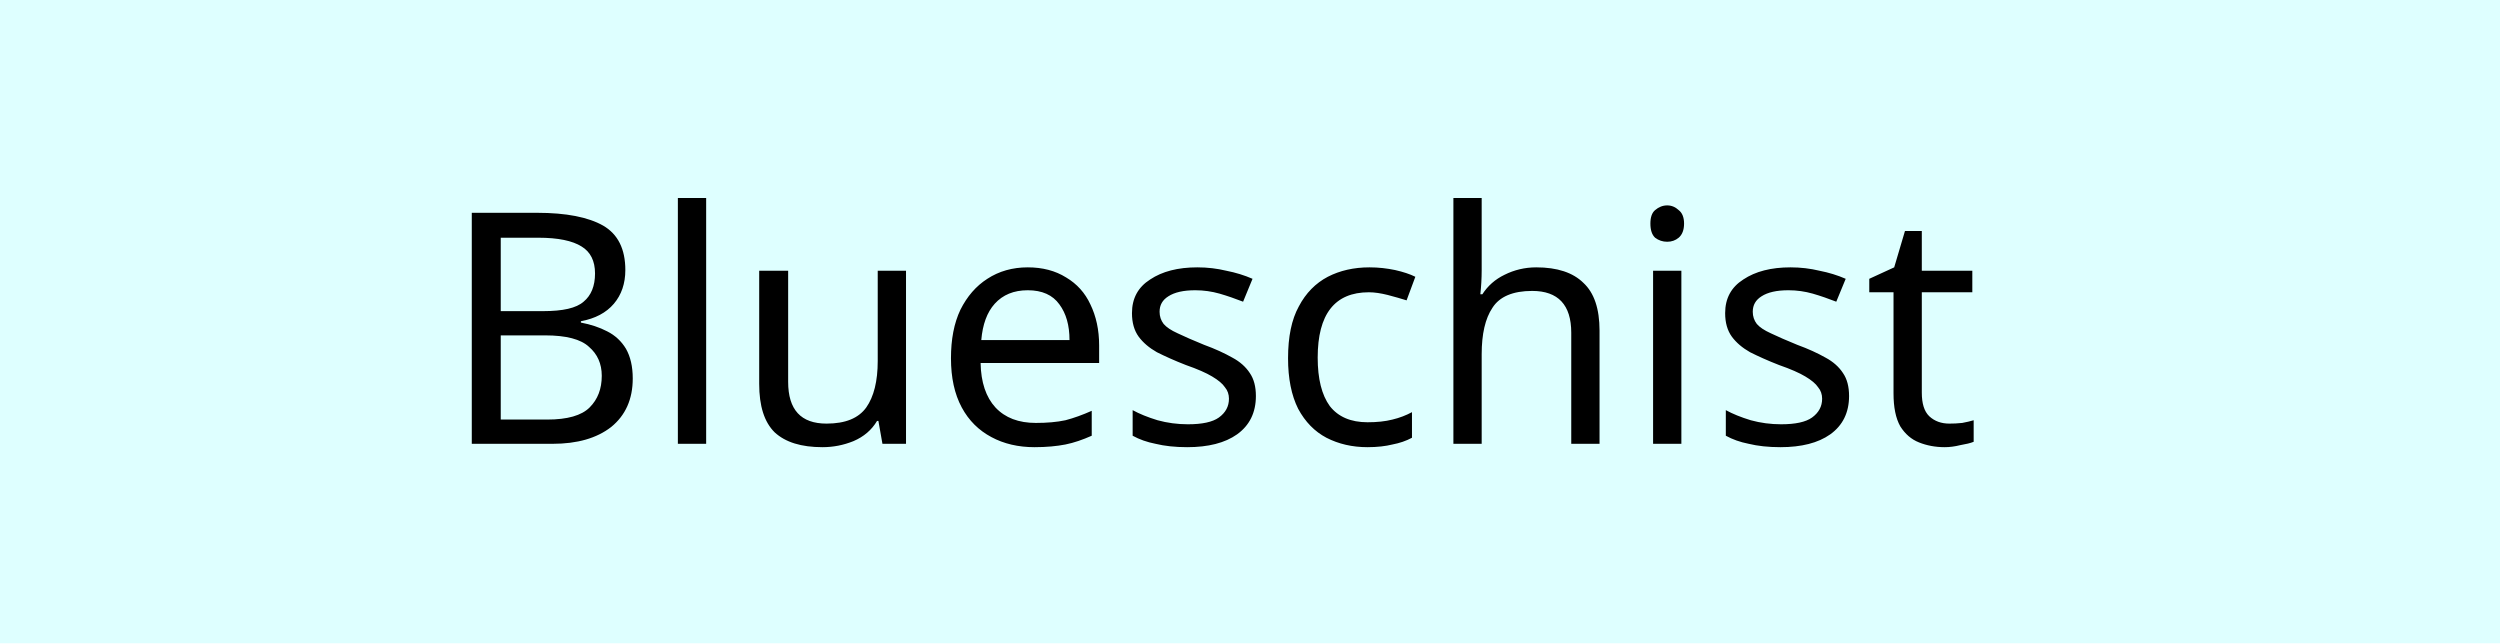
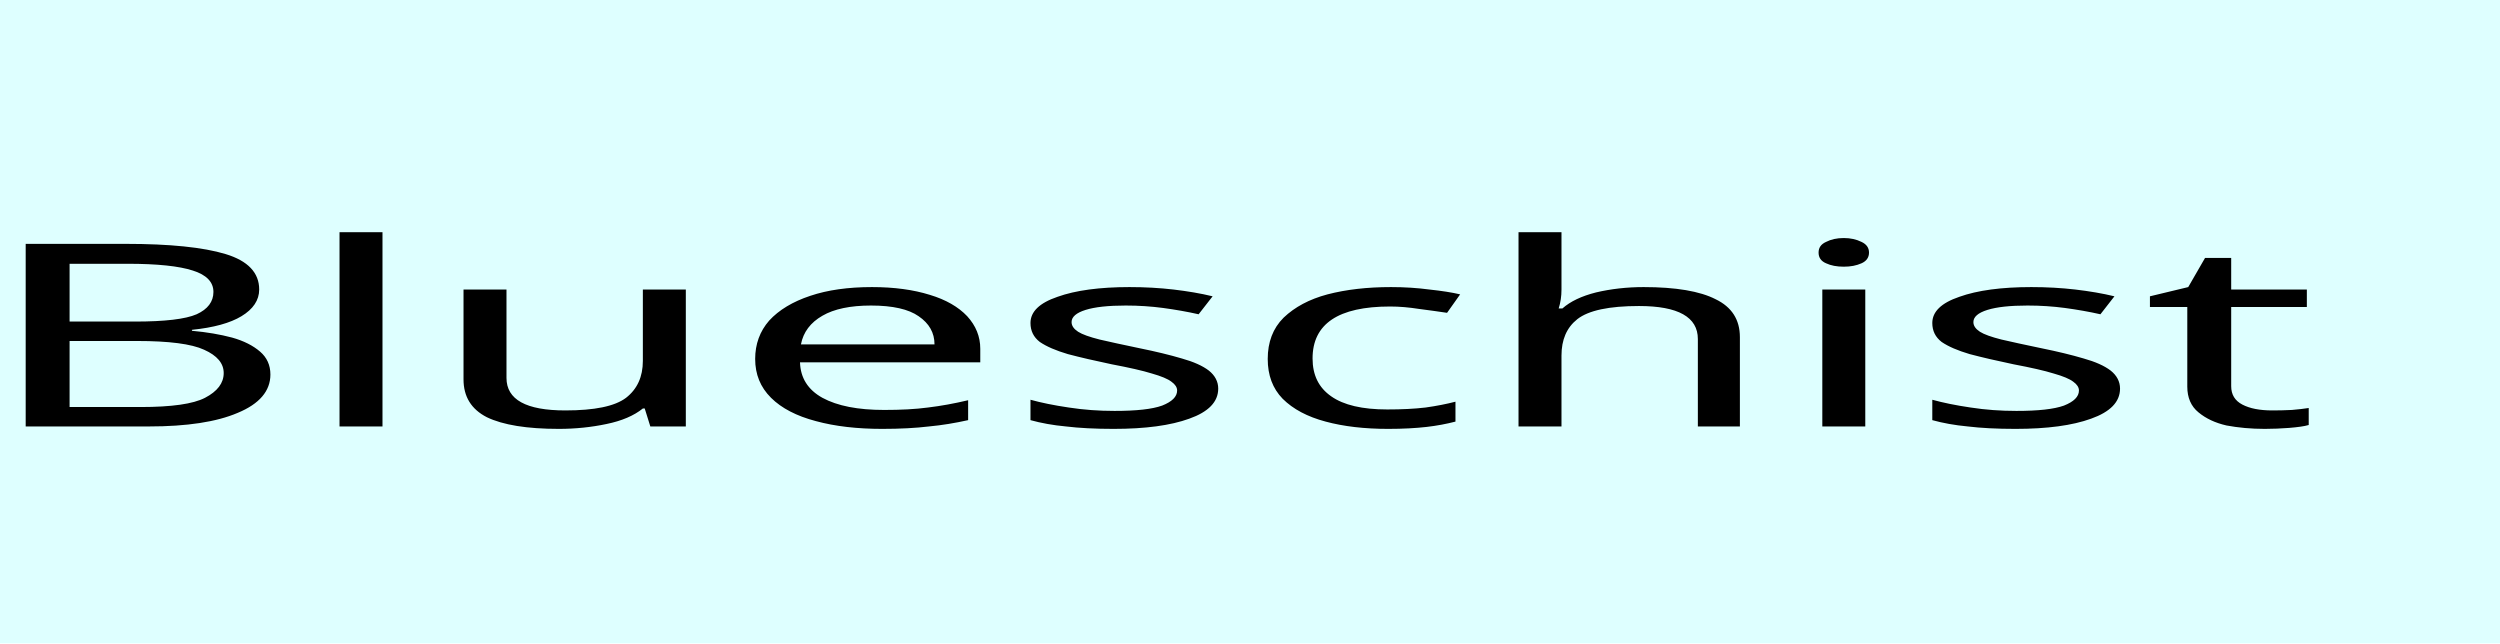
<svg xmlns="http://www.w3.org/2000/svg" version="1.1" id="svg3398" viewBox="0 0 58 14.925" height="14.925" width="58">
  <defs id="defs3400" />
  <g transform="translate(0,-1037.438)" id="layer1">
    <rect y="1037.435" x="3.2186508e-06" height="14.927" width="58" id="rect3406" style="fill:#deffff;fill-opacity:1;fill-rule:evenodd;stroke:#000000;stroke-width:0;stroke-linecap:butt;stroke-linejoin:miter;stroke-miterlimit:4;stroke-dasharray:none;stroke-opacity:1" />
-     <text id="text4231" y="1047.732" x="10.211" style="font-style:normal;font-weight:normal;font-size:7.5px;line-height:125%;font-family:sans-serif;letter-spacing:0px;word-spacing:0px;fill:#000000;fill-opacity:1;stroke:none;stroke-width:1px;stroke-linecap:butt;stroke-linejoin:miter;stroke-opacity:1" xml:space="preserve">
-       <tspan id="tspan4235" y="1047.732" x="10.211">Blueschist </tspan>
+     <text id="text4231" y="1452.509" x="-0.367" style="font-style:normal;font-weight:normal;font-size:8.222px;line-height:125%;font-family:sans-serif;letter-spacing:0px;word-spacing:0px;fill:#000000;fill-opacity:1;stroke:none;stroke-width:1px;stroke-linecap:butt;stroke-linejoin:miter;stroke-opacity:1" xml:space="preserve" transform="scale(1.386865,0.7210507)">
+       <tspan id="tspan4235" y="1452.509" x="-0.367">Blueschist </tspan>
    </text>
  </g>
</svg>
